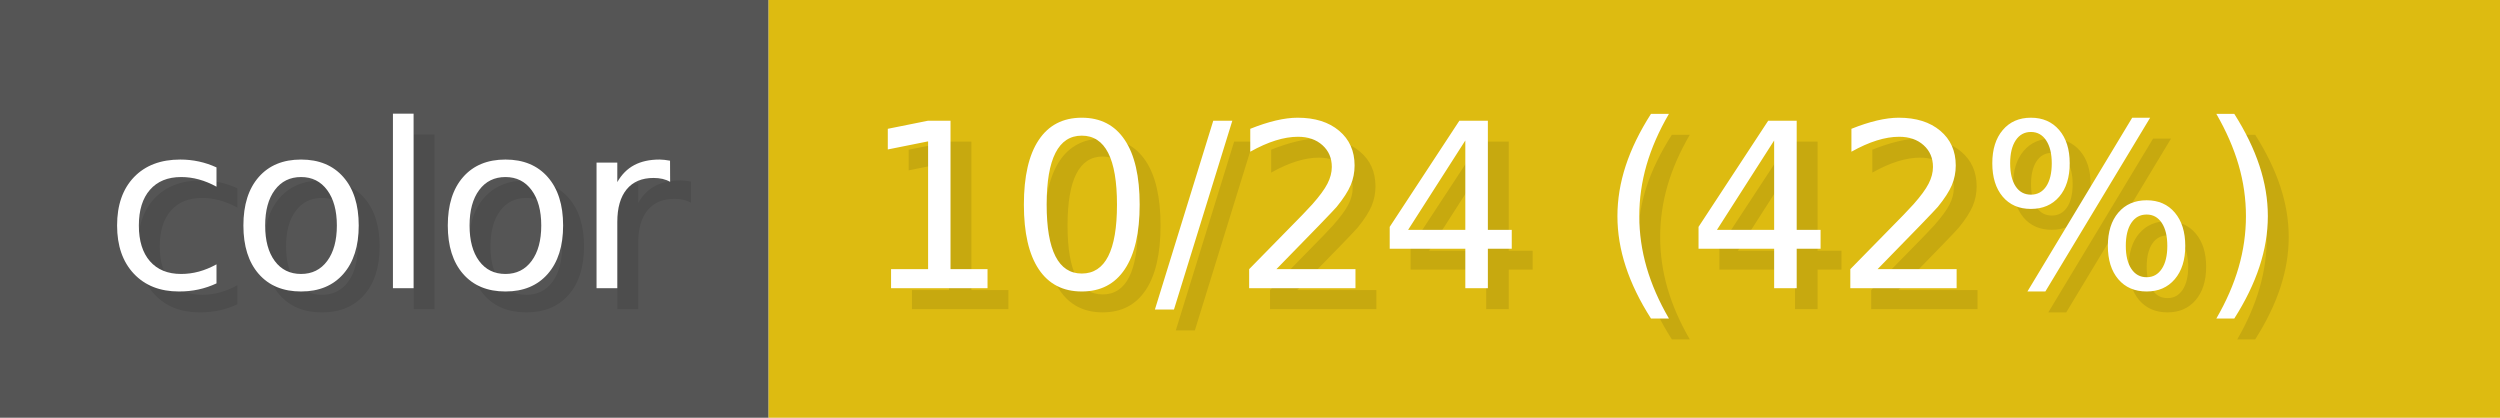
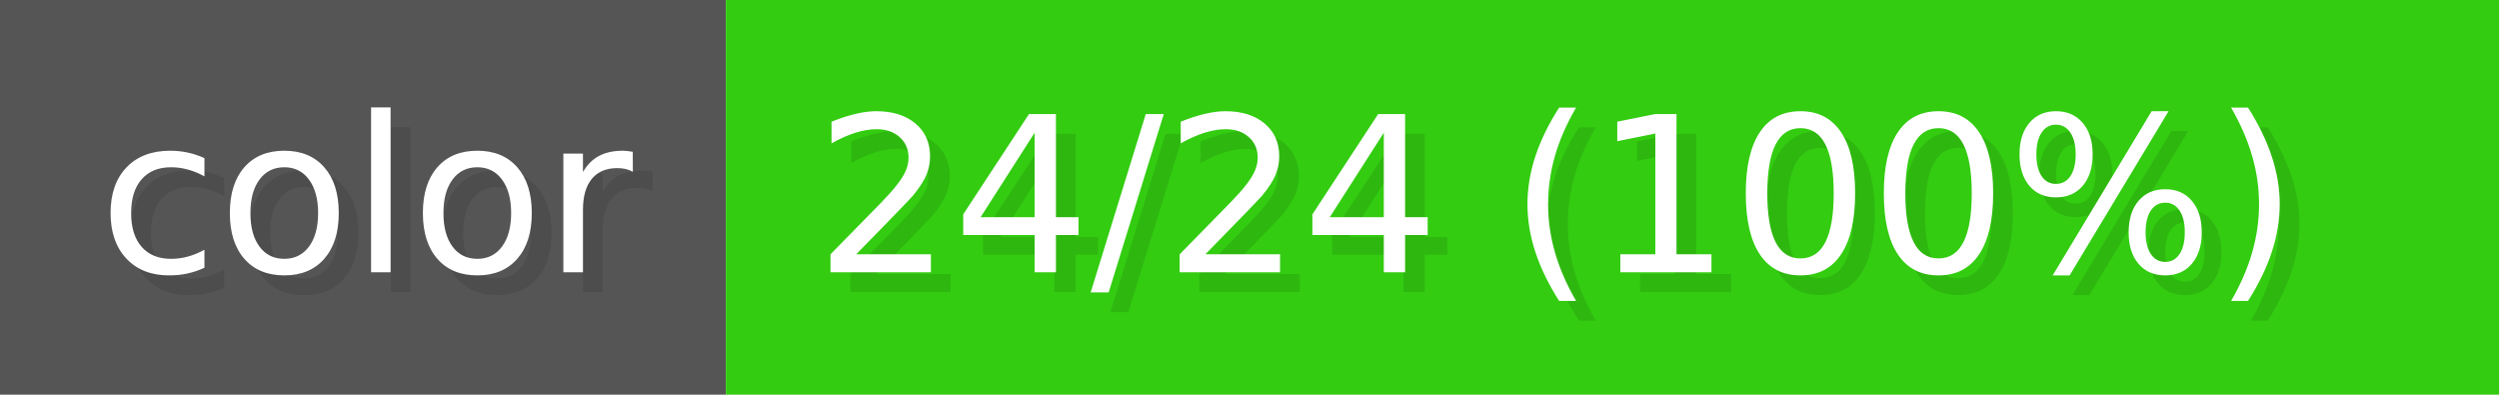
- <svg xmlns="http://www.w3.org/2000/svg" width="143.64" height="24" viewBox="0 0 1197 200" role="img" aria-label="color: 10/24 (42%)">
+ <svg xmlns="http://www.w3.org/2000/svg" width="152.04" height="24" viewBox="0 0 1267 200" role="img" aria-label="color: 24/24 (100%)">
  <g>
    <rect fill="#555" width="368" height="200" />
-     <rect fill="#DB1" x="368" width="829" height="200" />
+     <rect fill="#3C1" x="368" width="899" height="200" />
  </g>
  <g aria-hidden="true" fill="#fff" text-anchor="start" font-family="Verdana,DejaVu Sans,sans-serif" font-size="110">
    <text x="60" y="148" textLength="268" fill="#000" opacity="0.1">color</text>
    <text x="50" y="138" textLength="268">color</text>
-     <text x="423" y="148" textLength="729" fill="#000" opacity="0.1">10/24 (42%)</text>
-     <text x="413" y="138" textLength="729">10/24 (42%)</text>
+     <text x="423" y="148" textLength="799" fill="#000" opacity="0.1">24/24 (100%)</text>
+     <text x="413" y="138" textLength="799">24/24 (100%)</text>
  </g>
</svg>
